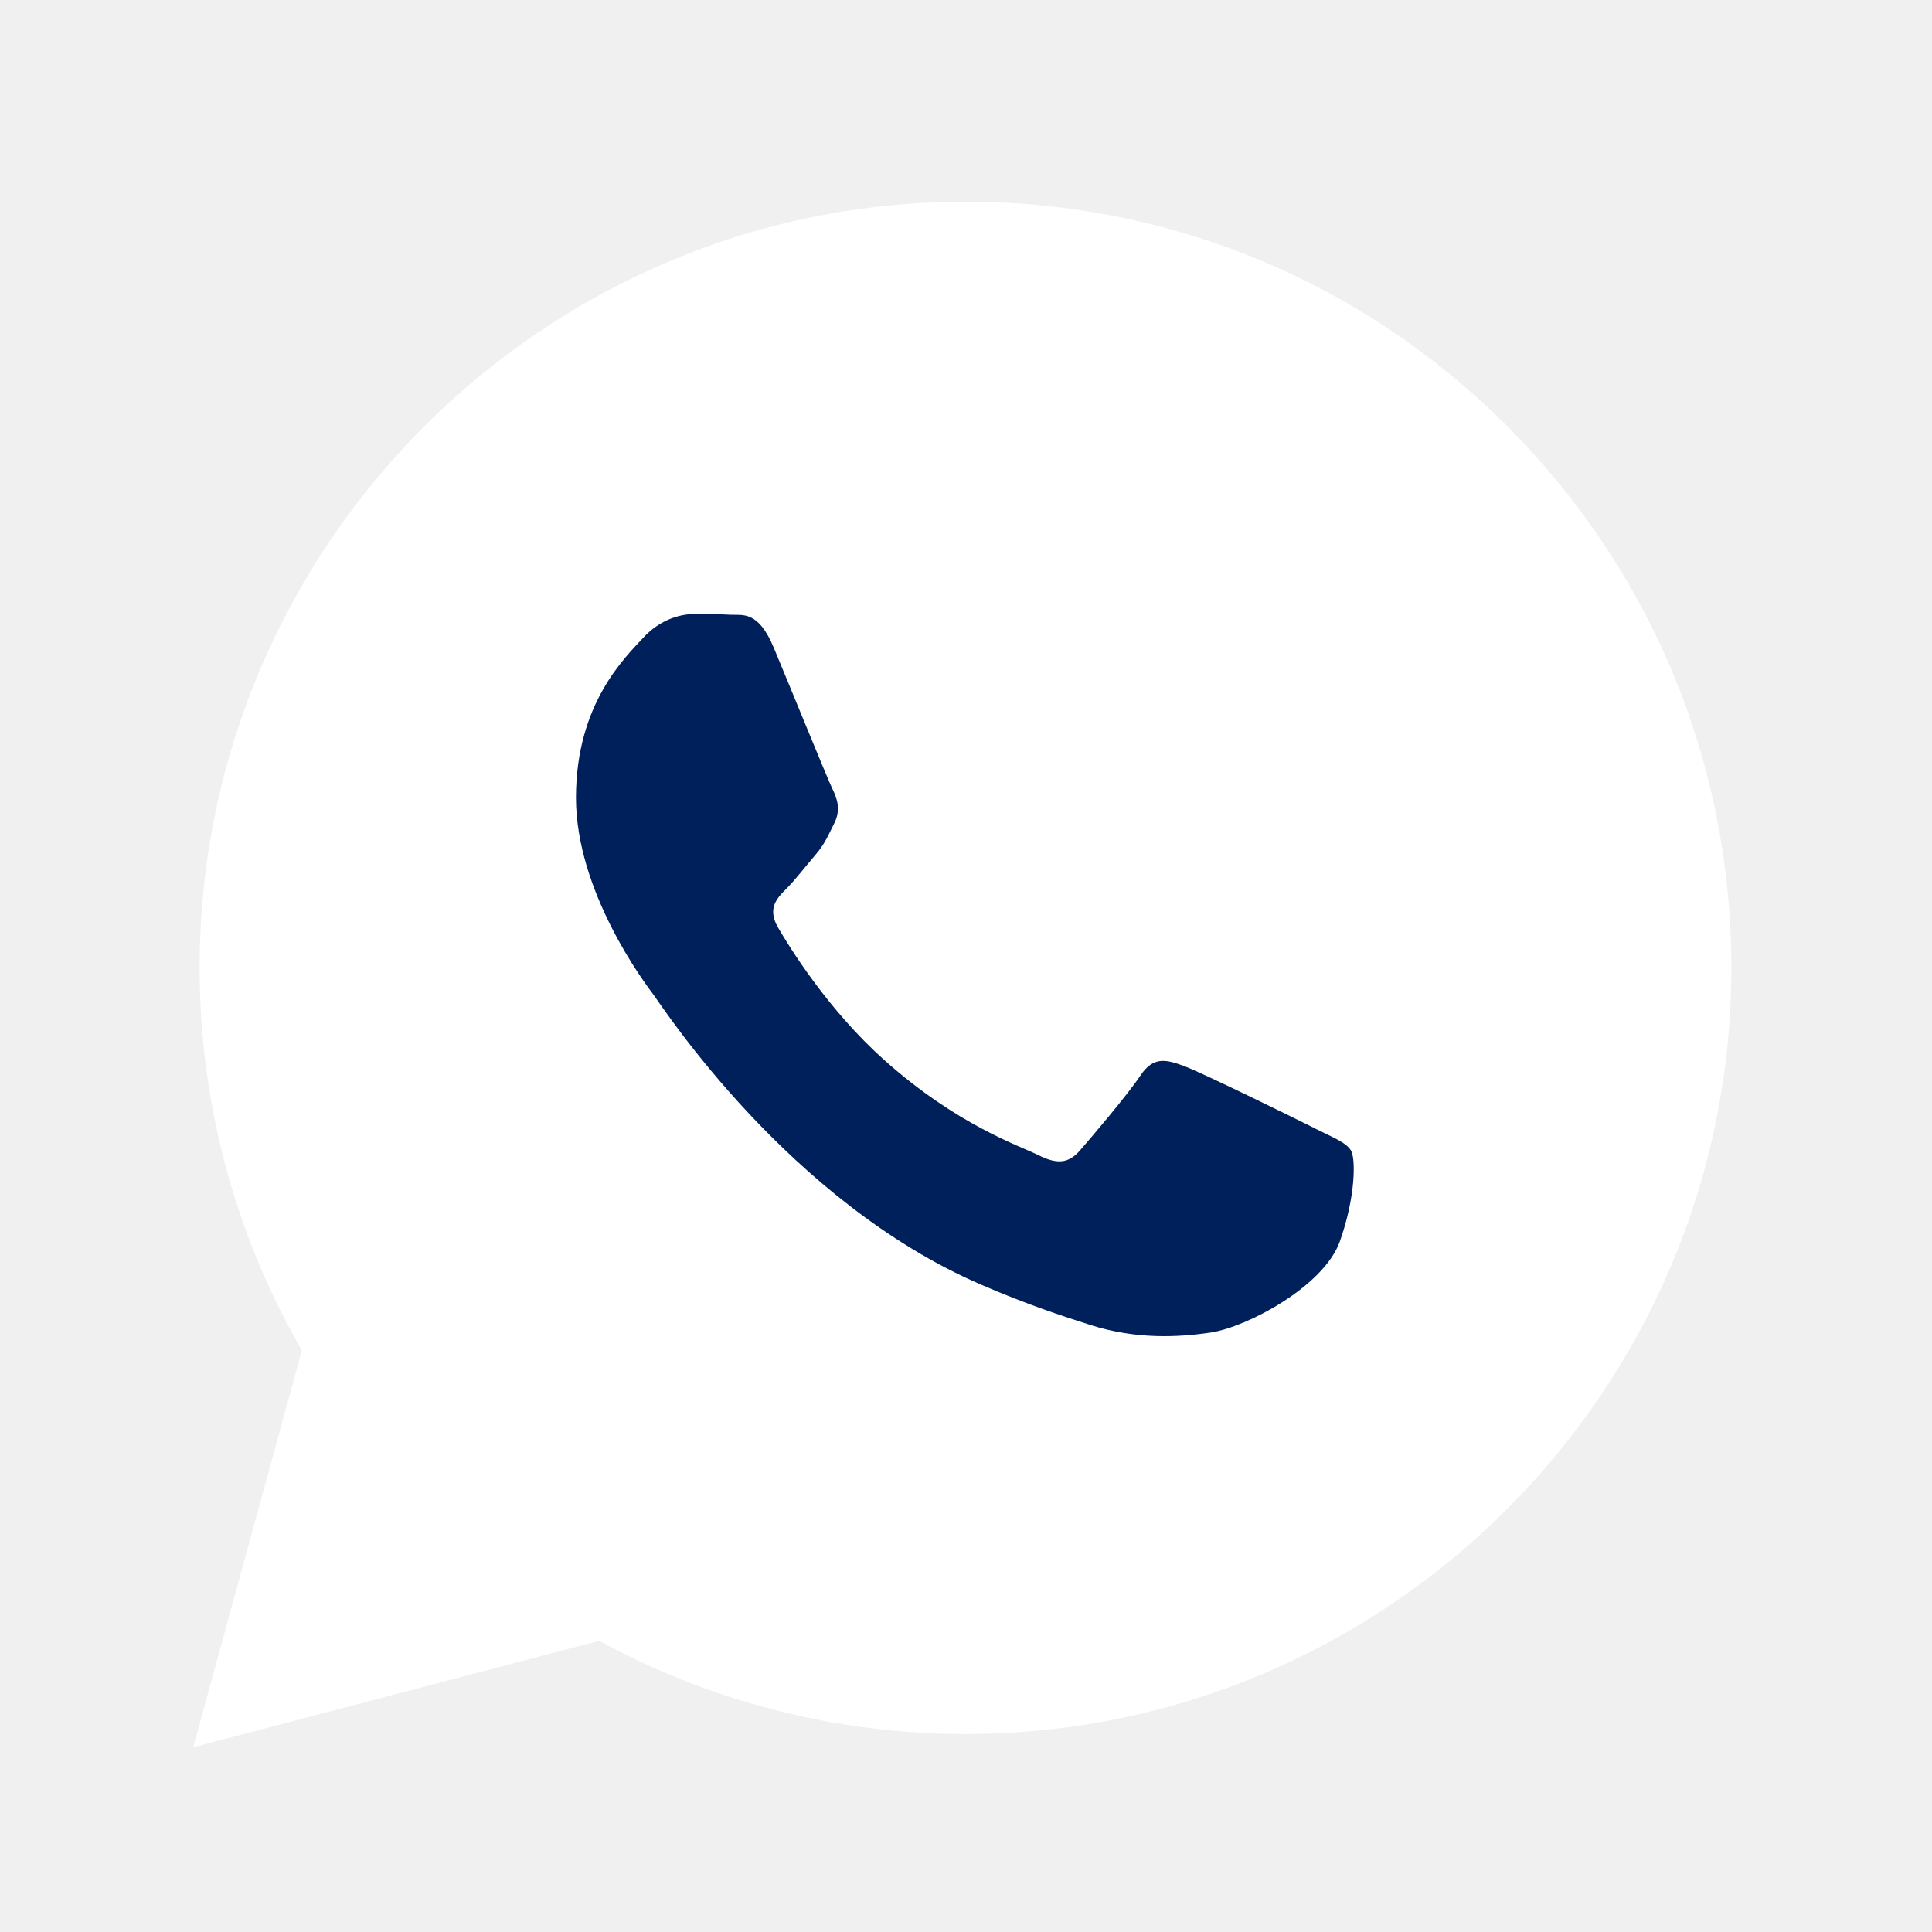
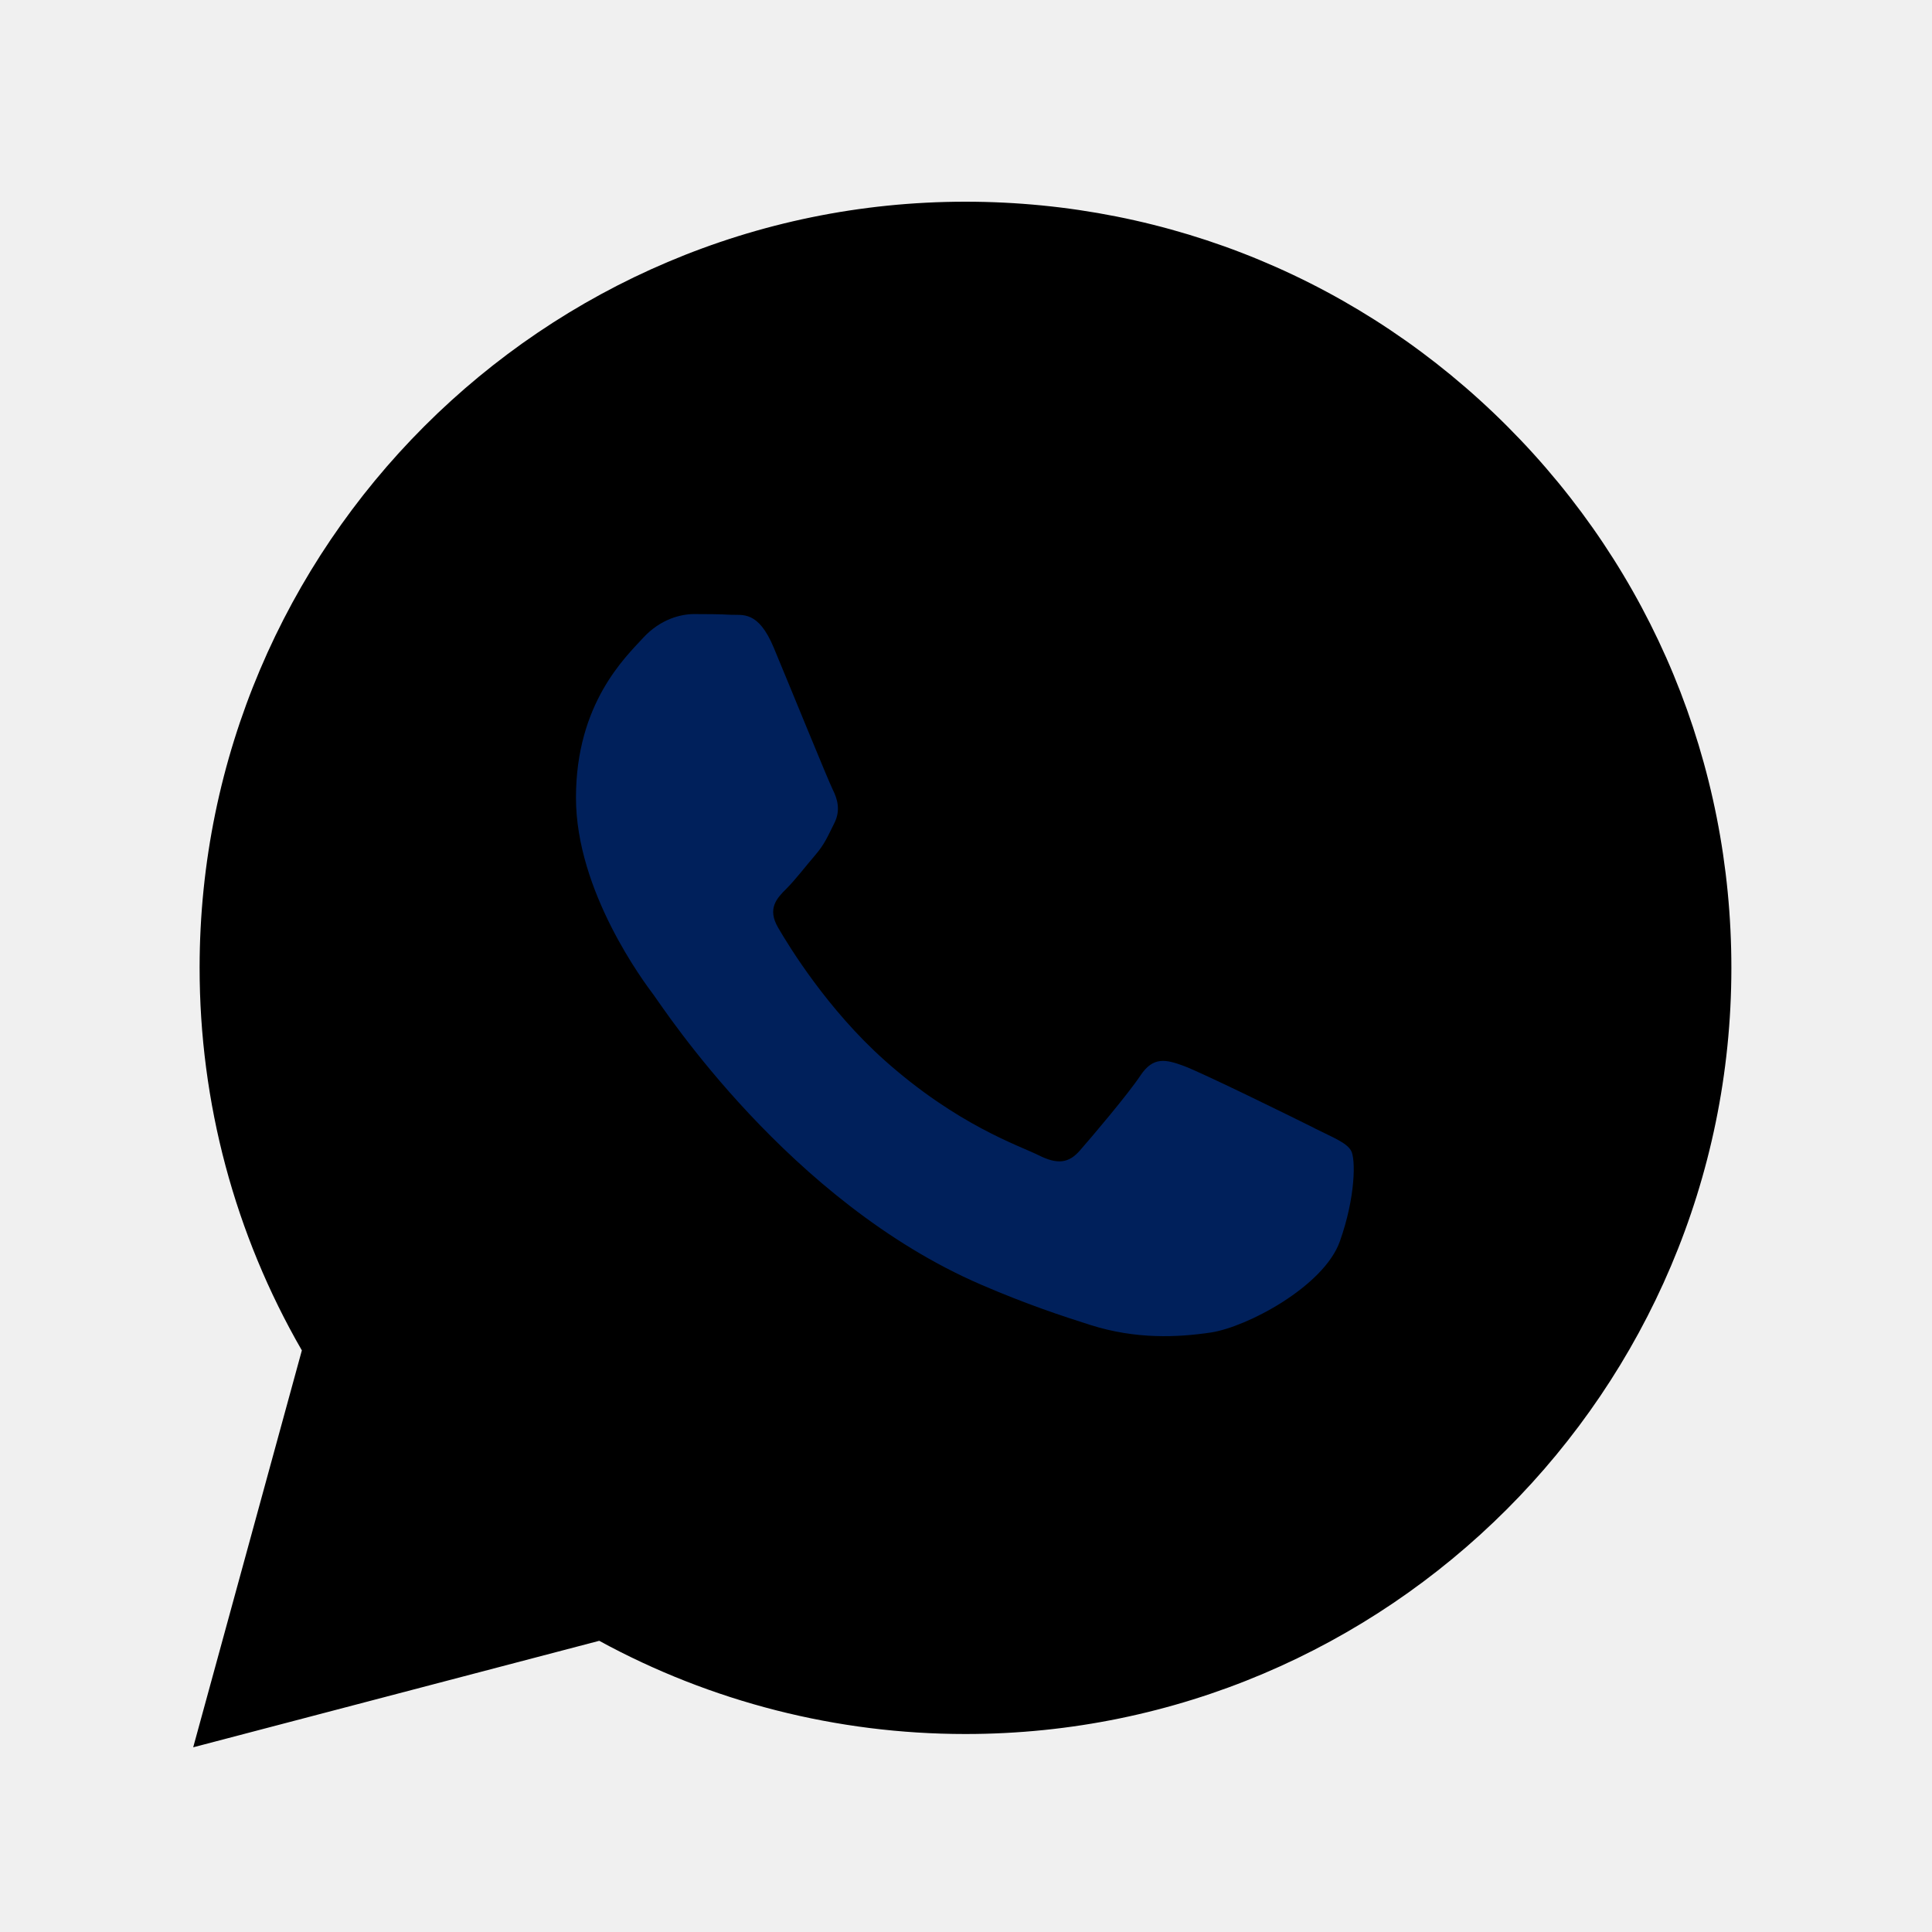
<svg xmlns="http://www.w3.org/2000/svg" width="25" height="25" viewBox="0 0 25 25" fill="none">
-   <path d="M12.494 2.61C15.145 2.611 17.633 3.643 19.504 5.516C21.375 7.39 22.405 9.88 22.404 12.528C22.402 17.992 17.956 22.438 12.494 22.438H12.49C10.831 22.438 9.201 22.022 7.754 21.232L2.5 22.61L3.906 17.474C3.039 15.972 2.582 14.267 2.583 12.52C2.585 7.056 7.031 2.61 12.494 2.61Z" fill="white" />
+   <path d="M12.494 2.61C15.145 2.611 17.633 3.643 19.504 5.516C21.375 7.39 22.405 9.88 22.404 12.528C22.402 17.992 17.956 22.438 12.494 22.438H12.49C10.831 22.438 9.201 22.022 7.754 21.232L2.5 22.61L3.906 17.474C3.039 15.972 2.582 14.267 2.583 12.52C2.585 7.056 7.031 2.61 12.494 2.61Z" fill="currentColor" />
  <path d="M15.315 13.792C15.542 13.874 16.76 14.473 17.007 14.597L17.007 14.598C17.255 14.722 17.42 14.784 17.482 14.888C17.543 14.991 17.543 15.487 17.337 16.065C17.131 16.643 16.142 17.171 15.666 17.243C15.239 17.306 14.699 17.333 14.106 17.144C13.747 17.03 13.285 16.878 12.694 16.623C10.211 15.55 8.588 13.049 8.464 12.883L8.463 12.881C8.333 12.709 7.453 11.535 7.453 10.322C7.453 9.103 8.093 8.504 8.32 8.256C8.547 8.008 8.815 7.946 8.98 7.946C9.146 7.946 9.311 7.947 9.455 7.955C9.607 7.963 9.811 7.897 10.012 8.38C10.219 8.875 10.714 10.094 10.776 10.218C10.838 10.342 10.879 10.487 10.796 10.652C10.713 10.817 10.673 10.921 10.549 11.065C10.425 11.21 10.288 11.388 10.177 11.499C10.053 11.622 9.924 11.756 10.069 12.004C10.213 12.252 10.71 13.063 11.446 13.72C12.392 14.563 13.19 14.824 13.438 14.948C13.685 15.072 13.83 15.052 13.974 14.887C14.119 14.722 14.593 14.164 14.758 13.916C14.923 13.668 15.088 13.709 15.315 13.792Z" fill="#00205B" />
</svg>
